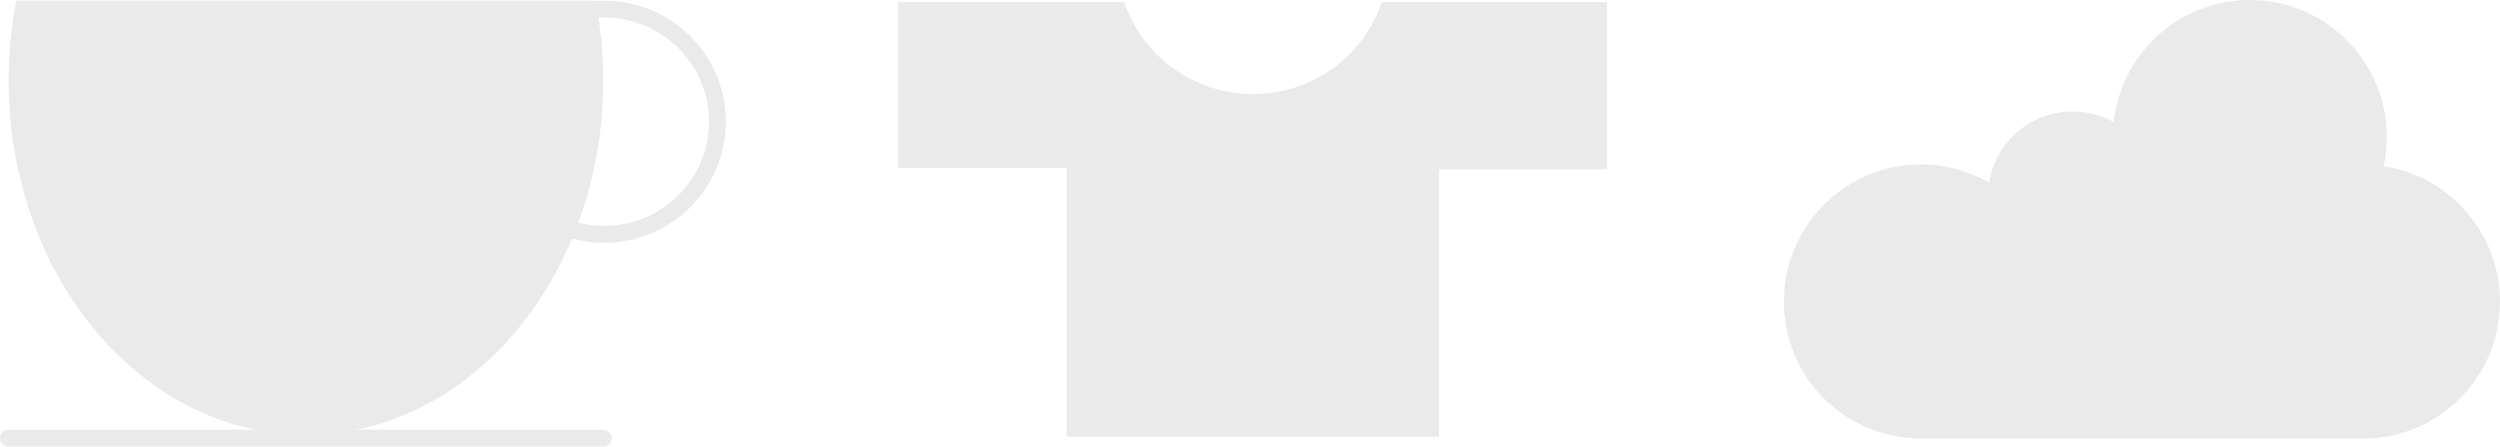
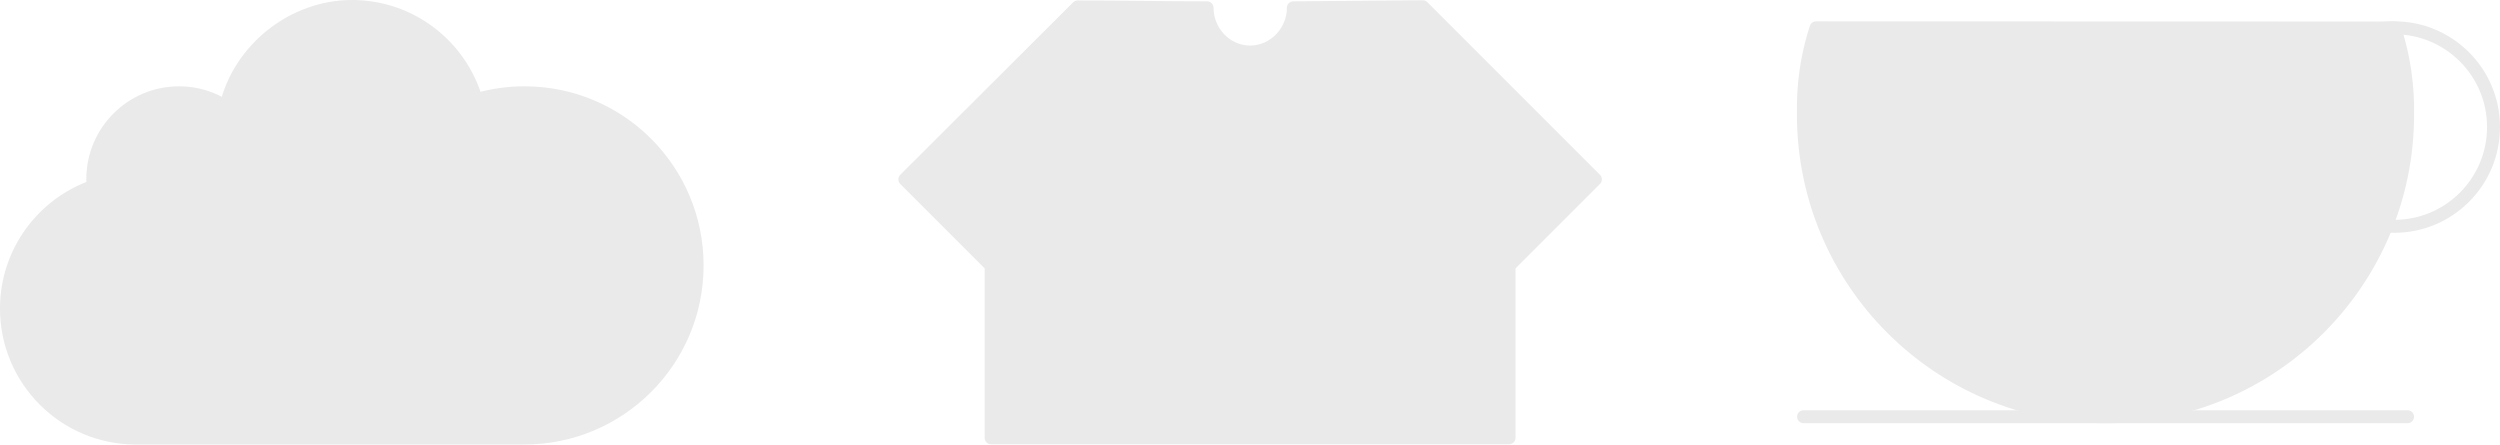
- <svg xmlns="http://www.w3.org/2000/svg" id="_イヤー_2" viewBox="0 0 592.36 105.8">
+ <svg xmlns="http://www.w3.org/2000/svg" id="_レイヤー_2" viewBox="0 0 579.28 103">
  <defs>
-     <style>.cls-1{fill:none;stroke-miterlimit:10;}.cls-1,.cls-2{stroke:#eaeaea;stroke-width:4px;}.cls-3,.cls-2{fill:#eaeaea;}.cls-2{stroke-linecap:round;stroke-linejoin:round;}</style>
+     <style>.cls-1{fill:none;}.cls-1,.cls-2{stroke:#eaeaea;stroke-linecap:round;stroke-linejoin:round;stroke-width:3px;}.cls-2{fill:#eaeaea;}</style>
  </defs>
-   <g id="_イヤー_1-2">
-     <path class="cls-3" d="M592.36,71.49c0-16.26-11.96-29.73-27.56-32.1,.48-2.23,.75-4.54,.75-6.92,0-17.93-14.54-32.47-32.47-32.47-16.73,0-30.5,12.66-32.27,28.92-2.88-1.6-6.19-2.52-9.72-2.52-9.99,0-18.25,7.3-19.79,16.86-4.75-2.73-10.26-4.3-16.14-4.3-17.93,0-32.47,14.54-32.47,32.47s14.18,32.09,31.8,32.45v.07h106v-.02c17.65-.32,31.86-14.72,31.86-32.45Z" />
+   <g id="_レイヤー_3">
    <g>
-       <ellipse class="cls-1" cx="143.1" cy="28.84" rx="26.9" ry="26.69" />
-       <path class="cls-3" d="M142.93,19.07c0-6.51-.64-12.83-1.82-18.92H3.87c-1.18,6.08-1.82,12.41-1.82,18.92,0,44.36,28.85,80.65,65.4,83.74h10.08c36.55-3.08,65.4-39.38,65.4-83.74Z" />
-       <line class="cls-2" x1="142.92" y1="103.8" x2="2" y2="103.8" />
+       <circle class="cls-1" cx="554.78" cy="29.44" r="23" />
+       <path class="cls-2" d="M420.8,6.45c-3.2,9.83-2.93,17.77-2.93,20.12,0,38.66,31.34,70,70,70s70-31.34,70-70c0-2.07,.26-10.11-3-20.08l-134.06-.04Z" />
+       <line class="cls-2" x1="417.91" y1="96.56" x2="557.86" y2="96.56" />
    </g>
-     <path class="cls-3" d="M340.98,103.48V40.1h39.79V.48h-53.37c-4.2,12.65-16.26,21.79-30.5,21.79s-26.3-9.14-30.5-21.79h-53.63V39.8h39.96v63.68h88.25Z" />
+     <path class="cls-2" d="M229.67,101.44h120V61.56l20-20L329.67,1.56l-29.98,.25c0,5.52-4.5,10.25-10.02,10.25s-9.98-4.72-9.98-10.25c-10,0-19.98-.21-29.98-.2l-40.05,39.95c6.67,6.67,13.33,13.33,20,20v39.89Z" />
+     <path class="cls-2" d="M31.5,101.5c37.64,0,52.36,0,90,0,22.09,0,40.03-17.91,40.03-40s-17.91-40-40-40c-3.88,0-7.63,.56-11.18,1.59-3.64-12.48-15.15-21.59-28.8-21.59s-26.14,9.91-29.22,23.2c-3.12-2.02-6.84-3.2-10.83-3.2-11.05,0-20,8.95-20,20,0,.57,.04,1.13,.09,1.68C9.89,47.28,1.5,58.41,1.5,71.5c0,16.57,13.43,30,30,30Z" />
  </g>
</svg>
